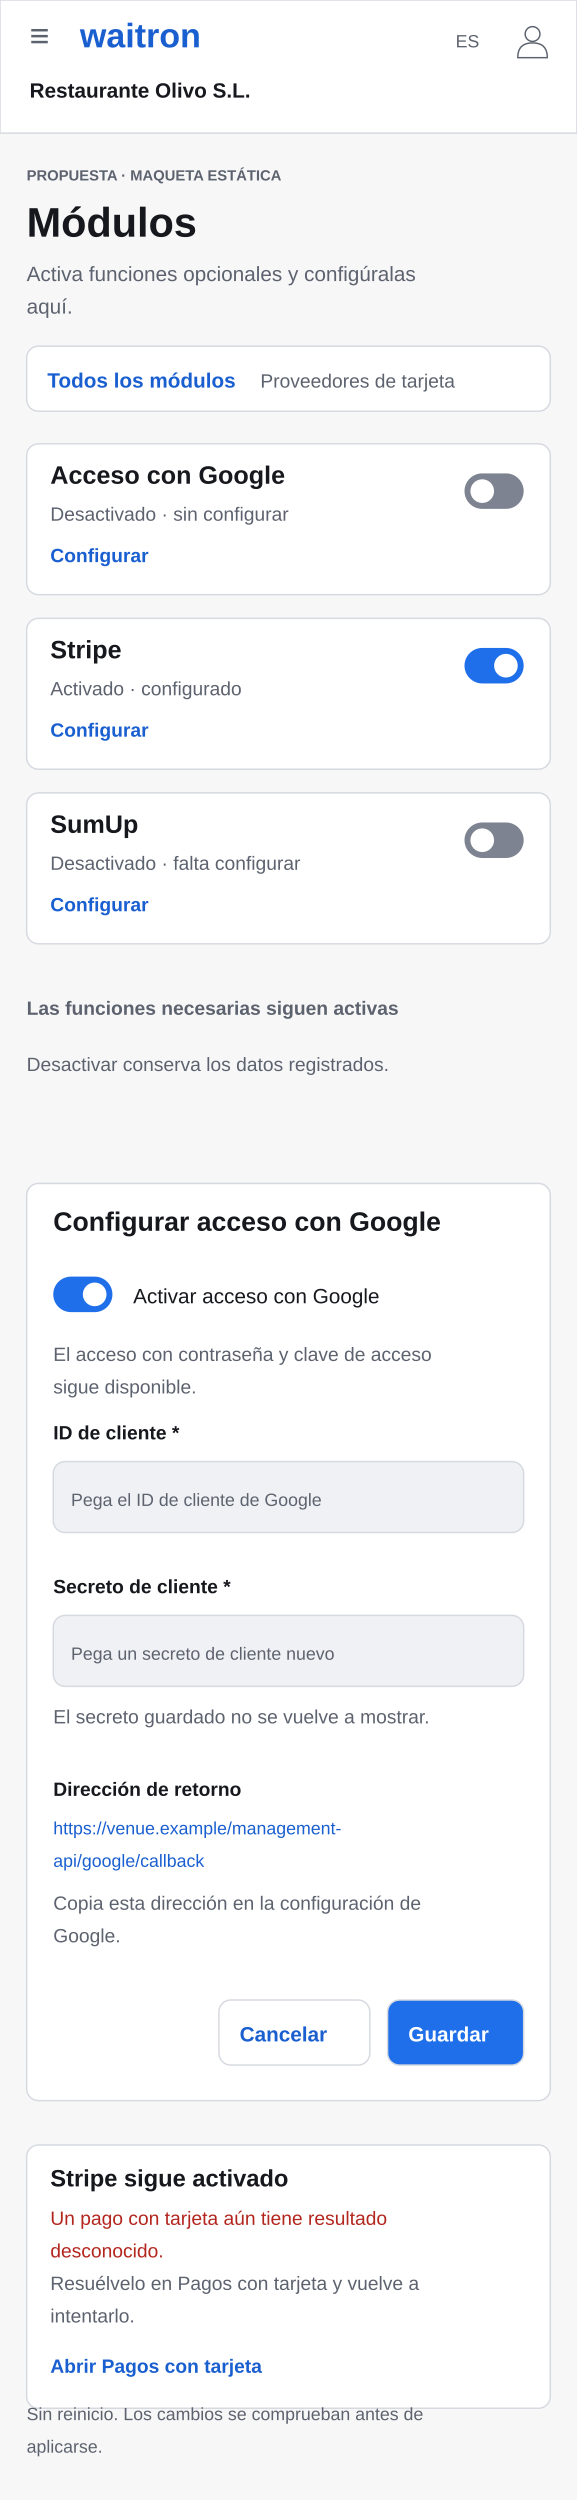
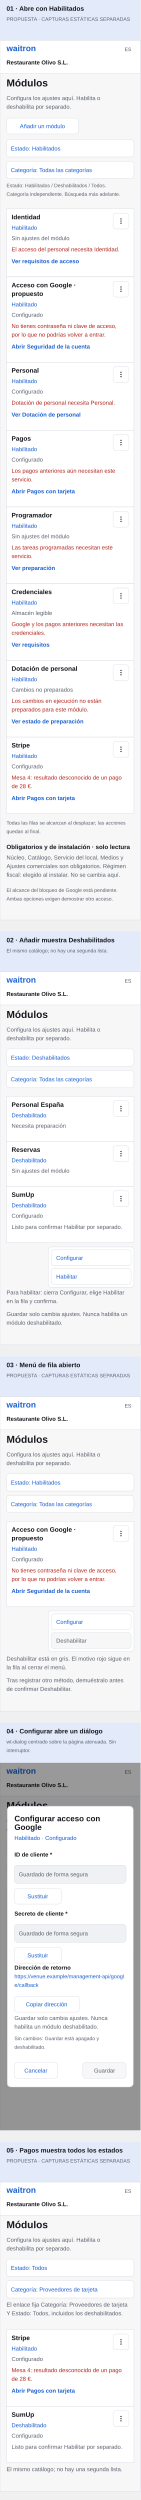
- <svg xmlns="http://www.w3.org/2000/svg" width="390" height="1690" viewBox="0 0 390 1690">
+ <svg xmlns="http://www.w3.org/2000/svg" width="390" height="6943" viewBox="0 0 390 6943">
  <g font-family="Arial, sans-serif">
-     <rect x="0" y="0" width="390" height="1690" rx="0" fill="#f7f7f8" />
-     <rect x="0" y="0" width="390" height="90" rx="0" fill="#ffffff" stroke="#d6d9e0" />
-     <text x="54" y="32" font-size="23" fill="#1a5fd0" font-weight="600">waitron</text>
-     <text x="20" y="32" font-size="23" fill="#5c626e">≡</text>
-     <text x="20" y="66" font-size="14" fill="#16181d" font-weight="600">Restaurante Olivo S.L.</text>
-     <text x="308" y="32" font-size="12" fill="#5c626e">ES</text>
-     <circle cx="360" cy="23" r="5" fill="none" stroke="#5c626e" />
-     <path d="M350,39 Q350,29 360,29 Q370,29 370,39 Z" fill="none" stroke="#5c626e" />
-     <text x="18" y="122" font-size="10" fill="#5c626e" font-weight="600">PROPUESTA · MAQUETA ESTÁTICA</text>
-     <text x="18" y="160" font-size="28" fill="#16181d" font-weight="600">Módulos</text>
-     <text x="18" y="190" font-size="14" fill="#5c626e">Activa funciones opcionales y configúralas</text>
-     <text x="18" y="212" font-size="14" fill="#5c626e">aquí.</text>
-     <rect x="18" y="234" width="354" height="44" rx="8" fill="#ffffff" stroke="#d6d9e0" />
-     <text x="32" y="262" font-size="14" fill="#1a5fd0" font-weight="600">Todos los módulos</text>
-     <text x="176" y="262" font-size="13" fill="#5c626e">Proveedores de tarjeta</text>
-     <rect x="18" y="300" width="354" height="102" rx="8" fill="#ffffff" stroke="#d6d9e0" />
-     <text x="34" y="327" font-size="17" fill="#16181d" font-weight="600">Acceso con Google</text>
-     <text x="34" y="352" font-size="13" fill="#5c626e">Desactivado · sin configurar</text>
-     <text x="34" y="380" font-size="13" fill="#1a5fd0" font-weight="600">Configurar</text>
-     <rect x="314" y="320" width="40" height="24" rx="12" fill="#7d8390" />
-     <circle cx="326" cy="332" r="8" fill="#ffffff" />
-     <rect x="18" y="418" width="354" height="102" rx="8" fill="#ffffff" stroke="#d6d9e0" />
-     <text x="34" y="445" font-size="17" fill="#16181d" font-weight="600">Stripe</text>
-     <text x="34" y="470" font-size="13" fill="#5c626e">Activado · configurado</text>
-     <text x="34" y="498" font-size="13" fill="#1a5fd0" font-weight="600">Configurar</text>
-     <rect x="314" y="438" width="40" height="24" rx="12" fill="#1f6feb" />
-     <circle cx="342" cy="450" r="8" fill="#ffffff" />
-     <rect x="18" y="536" width="354" height="102" rx="8" fill="#ffffff" stroke="#d6d9e0" />
-     <text x="34" y="563" font-size="17" fill="#16181d" font-weight="600">SumUp</text>
-     <text x="34" y="588" font-size="13" fill="#5c626e">Desactivado · falta configurar</text>
-     <text x="34" y="616" font-size="13" fill="#1a5fd0" font-weight="600">Configurar</text>
-     <rect x="314" y="556" width="40" height="24" rx="12" fill="#7d8390" />
-     <circle cx="326" cy="568" r="8" fill="#ffffff" />
-     <text x="18" y="686" font-size="13" fill="#5c626e" font-weight="600">Las funciones necesarias siguen activas</text>
-     <text x="18" y="724" font-size="13" fill="#5c626e">Desactivar conserva los datos registrados.</text>
-     <rect x="18" y="800" width="354" height="620" rx="8" fill="#ffffff" stroke="#d6d9e0" />
-     <text x="36" y="832" font-size="18" fill="#16181d" font-weight="600">Configurar acceso con Google</text>
-     <rect x="36" y="863" width="40" height="24" rx="12" fill="#1f6feb" />
-     <circle cx="64" cy="875" r="8" fill="#ffffff" />
-     <text x="90" y="881" font-size="14" fill="#16181d">Activar acceso con Google</text>
-     <text x="36" y="920" font-size="13" fill="#5c626e">El acceso con contraseña y clave de acceso</text>
-     <text x="36" y="942" font-size="13" fill="#5c626e">sigue disponible.</text>
-     <text x="36" y="973" font-size="13" fill="#16181d" font-weight="600">ID de cliente *</text>
-     <rect x="36" y="988" width="318" height="48" rx="8" fill="#f0f1f4" stroke="#d6d9e0" />
-     <text x="48" y="1018" font-size="12" fill="#5c626e">Pega el ID de cliente de Google</text>
-     <text x="36" y="1077" font-size="13" fill="#16181d" font-weight="600">Secreto de cliente *</text>
-     <rect x="36" y="1092" width="318" height="48" rx="8" fill="#f0f1f4" stroke="#d6d9e0" />
-     <text x="48" y="1122" font-size="12" fill="#5c626e">Pega un secreto de cliente nuevo</text>
-     <text x="36" y="1165" font-size="13" fill="#5c626e">El secreto guardado no se vuelve a mostrar.</text>
-     <text x="36" y="1214" font-size="13" fill="#16181d" font-weight="600">Dirección de retorno</text>
-     <text x="36" y="1240" font-size="12" fill="#1a5fd0">https://venue.example/management-</text>
-     <text x="36" y="1262" font-size="12" fill="#1a5fd0">api/google/callback</text>
-     <text x="36" y="1291" font-size="13" fill="#5c626e">Copia esta dirección en la configuración de</text>
-     <text x="36" y="1313" font-size="13" fill="#5c626e">Google.</text>
-     <rect x="148" y="1352" width="102" height="44" rx="8" fill="#ffffff" stroke="#d6d9e0" />
-     <text x="162" y="1380" font-size="14" fill="#1a5fd0" font-weight="600">Cancelar</text>
-     <rect x="262" y="1352" width="92" height="44" rx="8" fill="#1f6feb" stroke="#d6d9e0" />
-     <text x="276" y="1380" font-size="14" fill="#ffffff" font-weight="600">Guardar</text>
-     <rect x="18" y="1450" width="354" height="178" rx="8" fill="#ffffff" stroke="#d6d9e0" />
-     <text x="34" y="1478" font-size="16" fill="#16181d" font-weight="600">Stripe sigue activado</text>
-     <text x="34" y="1504" font-size="13" fill="#b3261e">Un pago con tarjeta aún tiene resultado</text>
-     <text x="34" y="1526" font-size="13" fill="#b3261e">desconocido.</text>
-     <text x="34" y="1548" font-size="13" fill="#5c626e">Resuélvelo en Pagos con tarjeta y vuelve a</text>
-     <text x="34" y="1570" font-size="13" fill="#5c626e">intentarlo.</text>
-     <text x="34" y="1604" font-size="13" fill="#1a5fd0" font-weight="600">Abrir Pagos con tarjeta</text>
-     <text x="18" y="1636" font-size="12" fill="#5c626e">Sin reinicio. Los cambios se comprueban antes de</text>
-     <text x="18" y="1658" font-size="12" fill="#5c626e">aplicarse.</text>
+     <rect x="0" y="0" width="390" height="112" rx="0" fill="#e3ebfb" />
+     <text x="18" y="30" font-size="18" fill="#16181d" font-weight="600">01 · Abre con Habilitados</text>
+     <text x="18" y="58" font-size="14" fill="#5c626e">PROPUESTA · CAPTURAS ESTÁTICAS SEPARADAS</text>
+     <rect x="0" y="112" width="390" height="2443" rx="0" fill="#f7f7f8" stroke="#d6d9e0" />
+     <rect x="0" y="112" width="390" height="92" rx="0" fill="#ffffff" stroke="#d6d9e0" />
+     <text x="18" y="142" font-size="23" fill="#1a5fd0" font-weight="600">waitron</text>
+     <text x="18" y="179" font-size="16" fill="#16181d" font-weight="600">Restaurante Olivo S.L.</text>
+     <text x="346" y="142" font-size="14" fill="#5c626e">ES</text>
+     <text x="18" y="240" font-size="28" fill="#16181d" font-weight="600">Módulos</text>
+     <text x="18" y="278" font-size="16" fill="#5c626e">Configura los ajustes aquí. Habilita o</text>
+     <text x="18" y="302" font-size="16" fill="#5c626e">deshabilita por separado.</text>
+     <rect x="18" y="328" width="200" height="44" rx="8" fill="#ffffff" stroke="#d6d9e0" />
+     <text x="55.0" y="356" font-size="16" fill="#1a5fd0">Añadir un módulo</text>
+     <rect x="18" y="388" width="354" height="48" rx="8" fill="#ffffff" stroke="#d6d9e0" />
+     <text x="30" y="418" font-size="16" fill="#1a5fd0">Estado: Habilitados</text>
+     <rect x="18" y="448" width="354" height="48" rx="8" fill="#ffffff" stroke="#d6d9e0" />
+     <text x="30" y="478" font-size="16" fill="#1a5fd0">Categoría: Todas las categorías</text>
+     <text x="18" y="520" font-size="14" fill="#5c626e">Estado: Habilitados / Deshabilitados / Todos.</text>
+     <text x="18" y="544" font-size="14" fill="#5c626e">Categoría independiente. Búsqueda más adelante.</text>
+     <rect x="18" y="580" width="354" height="189" rx="0" fill="#ffffff" stroke="#d6d9e0" />
+     <text x="32" y="609" font-size="18" fill="#16181d" font-weight="600">Identidad</text>
+     <rect x="314" y="592" width="44" height="44" rx="8" fill="#ffffff" stroke="#d6d9e0" />
+     <circle cx="336" cy="608" r="1.8" fill="#16181d" />
+     <circle cx="336" cy="614" r="1.8" fill="#16181d" />
+     <circle cx="336" cy="620" r="1.8" fill="#16181d" />
+     <text x="32" y="638" font-size="16" fill="#1a5fd0">Habilitado</text>
+     <text x="32" y="667" font-size="16" fill="#5c626e">Sin ajustes del módulo</text>
+     <text x="32" y="698" font-size="16" fill="#b3261e">El acceso del personal necesita Identidad.</text>
+     <text x="32" y="731" font-size="16" fill="#1a5fd0" font-weight="600">Ver requisitos de acceso</text>
+     <rect x="18" y="769" width="354" height="237" rx="0" fill="#ffffff" stroke="#d6d9e0" />
+     <text x="32" y="798" font-size="18" fill="#16181d" font-weight="600">Acceso con Google ·</text>
+     <text x="32" y="822" font-size="18" fill="#16181d" font-weight="600">propuesto</text>
+     <rect x="314" y="781" width="44" height="44" rx="8" fill="#ffffff" stroke="#d6d9e0" />
+     <circle cx="336" cy="797" r="1.8" fill="#16181d" />
+     <circle cx="336" cy="803" r="1.8" fill="#16181d" />
+     <circle cx="336" cy="809" r="1.8" fill="#16181d" />
+     <text x="32" y="851" font-size="16" fill="#1a5fd0">Habilitado</text>
+     <text x="32" y="880" font-size="16" fill="#5c626e">Configurado</text>
+     <text x="32" y="911" font-size="16" fill="#b3261e">No tienes contraseña ni clave de acceso,</text>
+     <text x="32" y="935" font-size="16" fill="#b3261e">por lo que no podrías volver a entrar.</text>
+     <text x="32" y="968" font-size="16" fill="#1a5fd0" font-weight="600">Abrir Seguridad de la cuenta</text>
+     <rect x="18" y="1006" width="354" height="189" rx="0" fill="#ffffff" stroke="#d6d9e0" />
+     <text x="32" y="1035" font-size="18" fill="#16181d" font-weight="600">Personal</text>
+     <rect x="314" y="1018" width="44" height="44" rx="8" fill="#ffffff" stroke="#d6d9e0" />
+     <circle cx="336" cy="1034" r="1.8" fill="#16181d" />
+     <circle cx="336" cy="1040" r="1.8" fill="#16181d" />
+     <circle cx="336" cy="1046" r="1.8" fill="#16181d" />
+     <text x="32" y="1064" font-size="16" fill="#1a5fd0">Habilitado</text>
+     <text x="32" y="1093" font-size="16" fill="#5c626e">Configurado</text>
+     <text x="32" y="1124" font-size="16" fill="#b3261e">Dotación de personal necesita Personal.</text>
+     <text x="32" y="1157" font-size="16" fill="#1a5fd0" font-weight="600">Ver Dotación de personal</text>
+     <rect x="18" y="1195" width="354" height="213" rx="0" fill="#ffffff" stroke="#d6d9e0" />
+     <text x="32" y="1224" font-size="18" fill="#16181d" font-weight="600">Pagos</text>
+     <rect x="314" y="1207" width="44" height="44" rx="8" fill="#ffffff" stroke="#d6d9e0" />
+     <circle cx="336" cy="1223" r="1.8" fill="#16181d" />
+     <circle cx="336" cy="1229" r="1.8" fill="#16181d" />
+     <circle cx="336" cy="1235" r="1.8" fill="#16181d" />
+     <text x="32" y="1253" font-size="16" fill="#1a5fd0">Habilitado</text>
+     <text x="32" y="1282" font-size="16" fill="#5c626e">Configurado</text>
+     <text x="32" y="1313" font-size="16" fill="#b3261e">Los pagos anteriores aún necesitan este</text>
+     <text x="32" y="1337" font-size="16" fill="#b3261e">servicio.</text>
+     <text x="32" y="1370" font-size="16" fill="#1a5fd0" font-weight="600">Abrir Pagos con tarjeta</text>
+     <rect x="18" y="1408" width="354" height="213" rx="0" fill="#ffffff" stroke="#d6d9e0" />
+     <text x="32" y="1437" font-size="18" fill="#16181d" font-weight="600">Programador</text>
+     <rect x="314" y="1420" width="44" height="44" rx="8" fill="#ffffff" stroke="#d6d9e0" />
+     <circle cx="336" cy="1436" r="1.8" fill="#16181d" />
+     <circle cx="336" cy="1442" r="1.8" fill="#16181d" />
+     <circle cx="336" cy="1448" r="1.8" fill="#16181d" />
+     <text x="32" y="1466" font-size="16" fill="#1a5fd0">Habilitado</text>
+     <text x="32" y="1495" font-size="16" fill="#5c626e">Sin ajustes del módulo</text>
+     <text x="32" y="1526" font-size="16" fill="#b3261e">Las tareas programadas necesitan este</text>
+     <text x="32" y="1550" font-size="16" fill="#b3261e">servicio.</text>
+     <text x="32" y="1583" font-size="16" fill="#1a5fd0" font-weight="600">Ver preparación</text>
+     <rect x="18" y="1621" width="354" height="213" rx="0" fill="#ffffff" stroke="#d6d9e0" />
+     <text x="32" y="1650" font-size="18" fill="#16181d" font-weight="600">Credenciales</text>
+     <rect x="314" y="1633" width="44" height="44" rx="8" fill="#ffffff" stroke="#d6d9e0" />
+     <circle cx="336" cy="1649" r="1.8" fill="#16181d" />
+     <circle cx="336" cy="1655" r="1.8" fill="#16181d" />
+     <circle cx="336" cy="1661" r="1.8" fill="#16181d" />
+     <text x="32" y="1679" font-size="16" fill="#1a5fd0">Habilitado</text>
+     <text x="32" y="1708" font-size="16" fill="#5c626e">Almacén legible</text>
+     <text x="32" y="1739" font-size="16" fill="#b3261e">Google y los pagos anteriores necesitan las</text>
+     <text x="32" y="1763" font-size="16" fill="#b3261e">credenciales.</text>
+     <text x="32" y="1796" font-size="16" fill="#1a5fd0" font-weight="600">Ver requisitos</text>
+     <rect x="18" y="1834" width="354" height="213" rx="0" fill="#ffffff" stroke="#d6d9e0" />
+     <text x="32" y="1863" font-size="18" fill="#16181d" font-weight="600">Dotación de personal</text>
+     <rect x="314" y="1846" width="44" height="44" rx="8" fill="#ffffff" stroke="#d6d9e0" />
+     <circle cx="336" cy="1862" r="1.8" fill="#16181d" />
+     <circle cx="336" cy="1868" r="1.8" fill="#16181d" />
+     <circle cx="336" cy="1874" r="1.8" fill="#16181d" />
+     <text x="32" y="1892" font-size="16" fill="#1a5fd0">Habilitado</text>
+     <text x="32" y="1921" font-size="16" fill="#5c626e">Cambios no preparados</text>
+     <text x="32" y="1952" font-size="16" fill="#b3261e">Los cambios en ejecución no están</text>
+     <text x="32" y="1976" font-size="16" fill="#b3261e">preparados para este módulo.</text>
+     <text x="32" y="2009" font-size="16" fill="#1a5fd0" font-weight="600">Ver estado de preparación</text>
+     <rect x="18" y="2047" width="354" height="213" rx="0" fill="#ffffff" stroke="#d6d9e0" />
+     <text x="32" y="2076" font-size="18" fill="#16181d" font-weight="600">Stripe</text>
+     <rect x="314" y="2059" width="44" height="44" rx="8" fill="#ffffff" stroke="#d6d9e0" />
+     <circle cx="336" cy="2075" r="1.8" fill="#16181d" />
+     <circle cx="336" cy="2081" r="1.8" fill="#16181d" />
+     <circle cx="336" cy="2087" r="1.8" fill="#16181d" />
+     <text x="32" y="2105" font-size="16" fill="#1a5fd0">Habilitado</text>
+     <text x="32" y="2134" font-size="16" fill="#5c626e">Configurado</text>
+     <text x="32" y="2165" font-size="16" fill="#b3261e">Mesa 4: resultado desconocido de un pago</text>
+     <text x="32" y="2189" font-size="16" fill="#b3261e">de 28 €.</text>
+     <text x="32" y="2222" font-size="16" fill="#1a5fd0" font-weight="600">Abrir Pagos con tarjeta</text>
+     <text x="18" y="2290" font-size="14" fill="#5c626e">Todas las filas se alcanzan al desplazar; las acciones</text>
+     <text x="18" y="2314" font-size="14" fill="#5c626e">quedan al final.</text>
+     <text x="18" y="2358" font-size="17" fill="#16181d" font-weight="600">Obligatorios y de instalación · solo lectura</text>
+     <text x="18" y="2387" font-size="16" fill="#5c626e">Núcleo, Catálogo, Servicio del local, Medios y</text>
+     <text x="18" y="2411" font-size="16" fill="#5c626e">Ajustes comerciales son obligatorios. Régimen</text>
+     <text x="18" y="2435" font-size="16" fill="#5c626e">fiscal: elegido al instalar. No se cambia aquí.</text>
+     <text x="18" y="2477" font-size="14" fill="#5c626e">El alcance del bloqueo de Google está pendiente.</text>
+     <text x="18" y="2501" font-size="14" fill="#5c626e">Ambas opciones exigen demostrar otro acceso.</text>
+     <rect x="0" y="2587" width="390" height="112" rx="0" fill="#e3ebfb" />
+     <text x="18" y="2617" font-size="18" fill="#16181d" font-weight="600">02 · Añadir muestra Deshabilitados</text>
+     <text x="18" y="2645" font-size="14" fill="#5c626e">El mismo catálogo; no hay una segunda lista.</text>
+     <rect x="0" y="2699" width="390" height="1036" rx="0" fill="#f7f7f8" stroke="#d6d9e0" />
+     <rect x="0" y="2699" width="390" height="92" rx="0" fill="#ffffff" stroke="#d6d9e0" />
+     <text x="18" y="2729" font-size="23" fill="#1a5fd0" font-weight="600">waitron</text>
+     <text x="18" y="2766" font-size="16" fill="#16181d" font-weight="600">Restaurante Olivo S.L.</text>
+     <text x="346" y="2729" font-size="14" fill="#5c626e">ES</text>
+     <text x="18" y="2827" font-size="28" fill="#16181d" font-weight="600">Módulos</text>
+     <text x="18" y="2865" font-size="16" fill="#5c626e">Configura los ajustes aquí. Habilita o</text>
+     <text x="18" y="2889" font-size="16" fill="#5c626e">deshabilita por separado.</text>
+     <rect x="18" y="2913" width="354" height="48" rx="8" fill="#ffffff" stroke="#d6d9e0" />
+     <text x="30" y="2943" font-size="16" fill="#1a5fd0">Estado: Deshabilitados</text>
+     <rect x="18" y="2973" width="354" height="48" rx="8" fill="#ffffff" stroke="#d6d9e0" />
+     <text x="30" y="3003" font-size="16" fill="#1a5fd0">Categoría: Todas las categorías</text>
+     <rect x="18" y="3045" width="354" height="125" rx="0" fill="#ffffff" stroke="#d6d9e0" />
+     <text x="32" y="3074" font-size="18" fill="#16181d" font-weight="600">Personal España</text>
+     <rect x="314" y="3057" width="44" height="44" rx="8" fill="#ffffff" stroke="#d6d9e0" />
+     <circle cx="336" cy="3073" r="1.8" fill="#16181d" />
+     <circle cx="336" cy="3079" r="1.8" fill="#16181d" />
+     <circle cx="336" cy="3085" r="1.8" fill="#16181d" />
+     <text x="32" y="3103" font-size="16" fill="#1a5fd0">Deshabilitado</text>
+     <text x="32" y="3132" font-size="16" fill="#5c626e">Necesita preparación</text>
+     <rect x="18" y="3170" width="354" height="125" rx="0" fill="#ffffff" stroke="#d6d9e0" />
+     <text x="32" y="3199" font-size="18" fill="#16181d" font-weight="600">Reservas</text>
+     <rect x="314" y="3182" width="44" height="44" rx="8" fill="#ffffff" stroke="#d6d9e0" />
+     <circle cx="336" cy="3198" r="1.8" fill="#16181d" />
+     <circle cx="336" cy="3204" r="1.8" fill="#16181d" />
+     <circle cx="336" cy="3210" r="1.8" fill="#16181d" />
+     <text x="32" y="3228" font-size="16" fill="#1a5fd0">Deshabilitado</text>
+     <text x="32" y="3257" font-size="16" fill="#5c626e">Sin ajustes del módulo</text>
+     <rect x="18" y="3295" width="354" height="156" rx="0" fill="#ffffff" stroke="#d6d9e0" />
+     <text x="32" y="3324" font-size="18" fill="#16181d" font-weight="600">SumUp</text>
+     <rect x="314" y="3307" width="44" height="44" rx="8" fill="#ffffff" stroke="#d6d9e0" />
+     <circle cx="336" cy="3323" r="1.8" fill="#16181d" />
+     <circle cx="336" cy="3329" r="1.8" fill="#16181d" />
+     <circle cx="336" cy="3335" r="1.8" fill="#16181d" />
+     <text x="32" y="3353" font-size="16" fill="#1a5fd0">Deshabilitado</text>
+     <text x="32" y="3382" font-size="16" fill="#5c626e">Configurado</text>
+     <text x="32" y="3413" font-size="16" fill="#5c626e">Listo para confirmar Habilitar por separado.</text>
+     <rect x="134" y="3463" width="238" height="112" rx="8" fill="#ffffff" stroke="#d6d9e0" />
+     <rect x="142" y="3471" width="222" height="44" rx="8" fill="#ffffff" stroke="#d6d9e0" />
+     <text x="156" y="3499" font-size="16" fill="#1a5fd0">Configurar</text>
+     <rect x="142" y="3523" width="222" height="44" rx="8" fill="#ffffff" stroke="#d6d9e0" />
+     <text x="156" y="3551" font-size="16" fill="#1a5fd0">Habilitar</text>
+     <text x="18" y="3595" font-size="16" fill="#5c626e">Para habilitar: cierra Configurar, elige Habilitar</text>
+     <text x="18" y="3619" font-size="16" fill="#5c626e">en la fila y confirma.</text>
+     <text x="18" y="3655" font-size="16" fill="#5c626e">Guardar solo cambia ajustes. Nunca habilita un</text>
+     <text x="18" y="3679" font-size="16" fill="#5c626e">módulo deshabilitado.</text>
+     <rect x="0" y="3767" width="390" height="112" rx="0" fill="#e3ebfb" />
+     <text x="18" y="3797" font-size="18" fill="#16181d" font-weight="600">03 · Menú de fila abierto</text>
+     <text x="18" y="3825" font-size="14" fill="#5c626e">PROPUESTA · CAPTURAS ESTÁTICAS SEPARADAS</text>
+     <rect x="0" y="3879" width="390" height="873" rx="0" fill="#f7f7f8" stroke="#d6d9e0" />
+     <rect x="0" y="3879" width="390" height="92" rx="0" fill="#ffffff" stroke="#d6d9e0" />
+     <text x="18" y="3909" font-size="23" fill="#1a5fd0" font-weight="600">waitron</text>
+     <text x="18" y="3946" font-size="16" fill="#16181d" font-weight="600">Restaurante Olivo S.L.</text>
+     <text x="346" y="3909" font-size="14" fill="#5c626e">ES</text>
+     <text x="18" y="4007" font-size="28" fill="#16181d" font-weight="600">Módulos</text>
+     <text x="18" y="4045" font-size="16" fill="#5c626e">Configura los ajustes aquí. Habilita o</text>
+     <text x="18" y="4069" font-size="16" fill="#5c626e">deshabilita por separado.</text>
+     <rect x="18" y="4093" width="354" height="48" rx="8" fill="#ffffff" stroke="#d6d9e0" />
+     <text x="30" y="4123" font-size="16" fill="#1a5fd0">Estado: Habilitados</text>
+     <rect x="18" y="4153" width="354" height="48" rx="8" fill="#ffffff" stroke="#d6d9e0" />
+     <text x="30" y="4183" font-size="16" fill="#1a5fd0">Categoría: Todas las categorías</text>
+     <rect x="18" y="4225" width="354" height="237" rx="0" fill="#ffffff" stroke="#d6d9e0" />
+     <text x="32" y="4254" font-size="18" fill="#16181d" font-weight="600">Acceso con Google ·</text>
+     <text x="32" y="4278" font-size="18" fill="#16181d" font-weight="600">propuesto</text>
+     <rect x="314" y="4237" width="44" height="44" rx="8" fill="#ffffff" stroke="#d6d9e0" />
+     <circle cx="336" cy="4253" r="1.8" fill="#16181d" />
+     <circle cx="336" cy="4259" r="1.8" fill="#16181d" />
+     <circle cx="336" cy="4265" r="1.8" fill="#16181d" />
+     <text x="32" y="4307" font-size="16" fill="#1a5fd0">Habilitado</text>
+     <text x="32" y="4336" font-size="16" fill="#5c626e">Configurado</text>
+     <text x="32" y="4367" font-size="16" fill="#b3261e">No tienes contraseña ni clave de acceso,</text>
+     <text x="32" y="4391" font-size="16" fill="#b3261e">por lo que no podrías volver a entrar.</text>
+     <text x="32" y="4424" font-size="16" fill="#1a5fd0" font-weight="600">Abrir Seguridad de la cuenta</text>
+     <rect x="134" y="4474" width="238" height="112" rx="8" fill="#ffffff" stroke="#d6d9e0" />
+     <rect x="142" y="4482" width="222" height="44" rx="8" fill="#ffffff" stroke="#d6d9e0" />
+     <text x="156" y="4510" font-size="16" fill="#1a5fd0">Configurar</text>
+     <rect x="142" y="4534" width="222" height="44" rx="8" fill="#f7f7f8" stroke="#d6d9e0" />
+     <text x="156" y="4562" font-size="16" fill="#5c626e">Deshabilitar</text>
+     <text x="18" y="4612" font-size="16" fill="#5c626e">Deshabilitar está en gris. El motivo rojo sigue en</text>
+     <text x="18" y="4636" font-size="16" fill="#5c626e">la fila al cerrar el menú.</text>
+     <text x="18" y="4672" font-size="16" fill="#5c626e">Tras registrar otro método, demuéstralo antes</text>
+     <text x="18" y="4696" font-size="16" fill="#5c626e">de confirmar Deshabilitar.</text>
+     <rect x="0" y="4784" width="390" height="112" rx="0" fill="#e3ebfb" />
+     <text x="18" y="4814" font-size="18" fill="#16181d" font-weight="600">04 · Configurar abre un diálogo</text>
+     <text x="18" y="4842" font-size="14" fill="#5c626e">wt-dialog centrado sobre la página atenuada. Sin</text>
+     <text x="18" y="4866" font-size="14" fill="#5c626e">interruptor.</text>
+     <rect x="0" y="4896" width="390" height="1020" rx="0" fill="#f7f7f8" stroke="#d6d9e0" />
+     <rect x="0" y="4896" width="390" height="92" rx="0" fill="#ffffff" stroke="#d6d9e0" />
+     <text x="18" y="4926" font-size="23" fill="#1a5fd0" font-weight="600">waitron</text>
+     <text x="18" y="4963" font-size="16" fill="#16181d" font-weight="600">Restaurante Olivo S.L.</text>
+     <text x="346" y="4926" font-size="14" fill="#5c626e">ES</text>
+     <text x="18" y="5024" font-size="28" fill="#16181d" font-weight="600">Módulos</text>
+     <text x="18" y="5062" font-size="16" fill="#5c626e">Configura los ajustes aquí. Habilita o</text>
+     <text x="18" y="5086" font-size="16" fill="#5c626e">deshabilita por separado.</text>
+     <rect x="18" y="5110" width="354" height="48" rx="8" fill="#ffffff" stroke="#d6d9e0" />
+     <text x="30" y="5140" font-size="16" fill="#1a5fd0">Estado: Habilitados</text>
+     <rect x="18" y="5170" width="354" height="48" rx="8" fill="#ffffff" stroke="#d6d9e0" />
+     <text x="30" y="5200" font-size="16" fill="#1a5fd0">Categoría: Todas las categorías</text>
+     <rect x="18" y="5242" width="354" height="189" rx="0" fill="#ffffff" stroke="#d6d9e0" />
+     <text x="32" y="5271" font-size="18" fill="#16181d" font-weight="600">Identidad</text>
+     <rect x="314" y="5254" width="44" height="44" rx="8" fill="#ffffff" stroke="#d6d9e0" />
+     <circle cx="336" cy="5270" r="1.8" fill="#16181d" />
+     <circle cx="336" cy="5276" r="1.8" fill="#16181d" />
+     <circle cx="336" cy="5282" r="1.8" fill="#16181d" />
+     <text x="32" y="5300" font-size="16" fill="#1a5fd0">Habilitado</text>
+     <text x="32" y="5329" font-size="16" fill="#5c626e">Sin ajustes del módulo</text>
+     <text x="32" y="5360" font-size="16" fill="#b3261e">El acceso del personal necesita Identidad.</text>
+     <text x="32" y="5393" font-size="16" fill="#1a5fd0" font-weight="600">Ver requisitos de acceso</text>
+     <rect x="18" y="5431" width="354" height="237" rx="0" fill="#ffffff" stroke="#d6d9e0" />
+     <text x="32" y="5460" font-size="18" fill="#16181d" font-weight="600">Acceso con Google ·</text>
+     <text x="32" y="5484" font-size="18" fill="#16181d" font-weight="600">propuesto</text>
+     <rect x="314" y="5443" width="44" height="44" rx="8" fill="#ffffff" stroke="#d6d9e0" />
+     <circle cx="336" cy="5459" r="1.8" fill="#16181d" />
+     <circle cx="336" cy="5465" r="1.8" fill="#16181d" />
+     <circle cx="336" cy="5471" r="1.8" fill="#16181d" />
+     <text x="32" y="5513" font-size="16" fill="#1a5fd0">Habilitado</text>
+     <text x="32" y="5542" font-size="16" fill="#5c626e">Configurado</text>
+     <text x="32" y="5573" font-size="16" fill="#b3261e">No tienes contraseña ni clave de acceso,</text>
+     <text x="32" y="5597" font-size="16" fill="#b3261e">por lo que no podrías volver a entrar.</text>
+     <text x="32" y="5630" font-size="16" fill="#1a5fd0" font-weight="600">Abrir Seguridad de la cuenta</text>
+     <rect x="0" y="4896" width="390" height="1020" fill="rgb(0 0 0 / 0.4)" />
+     <g transform="translate(0 120.0)">
+       <rect x="20.0" y="4896" width="350" height="780" rx="10" fill="#ffffff" stroke="#d6d9e0" />
+       <text x="40.0" y="4938" font-size="22" fill="#16181d" font-weight="600">Configurar acceso con</text>
+       <text x="40.0" y="4962" font-size="22" fill="#16181d" font-weight="600">Google</text>
+       <text x="40.0" y="4990" font-size="16" fill="#1a5fd0">Habilitado · Configurado</text>
+       <text x="40.0" y="5036" font-size="16" fill="#16181d" font-weight="600">ID de cliente *</text>
+       <rect x="40.0" y="5060" width="310" height="50" rx="8" fill="#f0f1f4" stroke="#d6d9e0" />
+       <text x="52.0" y="5091" font-size="16" fill="#5c626e">Guardado de forma segura</text>
+       <rect x="40.0" y="5124" width="130" height="44" rx="8" fill="#ffffff" stroke="#d6d9e0" />
+       <text x="76.0" y="5152" font-size="16" fill="#1a5fd0">Sustituir</text>
+       <text x="40.0" y="5200" font-size="16" fill="#16181d" font-weight="600">Secreto de cliente *</text>
+       <rect x="40.0" y="5224" width="310" height="50" rx="8" fill="#f0f1f4" stroke="#d6d9e0" />
+       <text x="52.0" y="5255" font-size="16" fill="#5c626e">Guardado de forma segura</text>
+       <rect x="40.0" y="5288" width="130" height="44" rx="8" fill="#ffffff" stroke="#d6d9e0" />
+       <text x="76.0" y="5316" font-size="16" fill="#1a5fd0">Sustituir</text>
+       <text x="40.0" y="5350" font-size="16" fill="#16181d" font-weight="600">Dirección de retorno</text>
+       <text x="40.0" y="5374" font-size="15" fill="#1a5fd0">https://venue.example/management-api/googl</text>
+       <text x="40.0" y="5398" font-size="15" fill="#1a5fd0">e/callback</text>
+       <rect x="40.0" y="5424" width="180" height="44" rx="8" fill="#ffffff" stroke="#d6d9e0" />
+       <text x="71.5" y="5452" font-size="16" fill="#1a5fd0">Copiar dirección</text>
+       <text x="40.0" y="5490" font-size="16" fill="#5c626e">Guardar solo cambia ajustes. Nunca</text>
+       <text x="40.0" y="5514" font-size="16" fill="#5c626e">habilita un módulo deshabilitado.</text>
+       <text x="40.0" y="5546" font-size="14" fill="#5c626e">Sin cambios: Guardar está apagado y</text>
+       <text x="40.0" y="5570" font-size="14" fill="#5c626e">deshabilitado.</text>
+       <rect x="40.0" y="5608" width="120" height="44" rx="8" fill="#ffffff" stroke="#d6d9e0" />
+       <text x="67.5" y="5636" font-size="16" fill="#1a5fd0">Cancelar</text>
+       <rect x="230.0" y="5608" width="120" height="44" rx="8" fill="#f7f7f8" stroke="#d6d9e0" />
+       <text x="261.0" y="5636" font-size="16" fill="#5c626e">Guardar</text>
+     </g>
+     <rect x="0" y="5948" width="390" height="112" rx="0" fill="#e3ebfb" />
+     <text x="18" y="5978" font-size="18" fill="#16181d" font-weight="600">05 · Pagos muestra todos los estados</text>
+     <text x="18" y="6006" font-size="14" fill="#5c626e">PROPUESTA · CAPTURAS ESTÁTICAS SEPARADAS</text>
+     <rect x="0" y="6060" width="390" height="859" rx="0" fill="#f7f7f8" stroke="#d6d9e0" />
+     <rect x="0" y="6060" width="390" height="92" rx="0" fill="#ffffff" stroke="#d6d9e0" />
+     <text x="18" y="6090" font-size="23" fill="#1a5fd0" font-weight="600">waitron</text>
+     <text x="18" y="6127" font-size="16" fill="#16181d" font-weight="600">Restaurante Olivo S.L.</text>
+     <text x="346" y="6090" font-size="14" fill="#5c626e">ES</text>
+     <text x="18" y="6188" font-size="28" fill="#16181d" font-weight="600">Módulos</text>
+     <text x="18" y="6226" font-size="16" fill="#5c626e">Configura los ajustes aquí. Habilita o</text>
+     <text x="18" y="6250" font-size="16" fill="#5c626e">deshabilita por separado.</text>
+     <rect x="18" y="6274" width="354" height="48" rx="8" fill="#ffffff" stroke="#d6d9e0" />
+     <text x="30" y="6304" font-size="16" fill="#1a5fd0">Estado: Todos</text>
+     <rect x="18" y="6334" width="354" height="48" rx="8" fill="#ffffff" stroke="#d6d9e0" />
+     <text x="30" y="6364" font-size="16" fill="#1a5fd0">Categoría: Proveedores de tarjeta</text>
+     <text x="18" y="6406" font-size="16" fill="#5c626e">El enlace fija Categoría: Proveedores de tarjeta</text>
+     <text x="18" y="6430" font-size="16" fill="#5c626e">Y Estado: Todos, incluidos los deshabilitados.</text>
+     <rect x="18" y="6470" width="354" height="213" rx="0" fill="#ffffff" stroke="#d6d9e0" />
+     <text x="32" y="6499" font-size="18" fill="#16181d" font-weight="600">Stripe</text>
+     <rect x="314" y="6482" width="44" height="44" rx="8" fill="#ffffff" stroke="#d6d9e0" />
+     <circle cx="336" cy="6498" r="1.8" fill="#16181d" />
+     <circle cx="336" cy="6504" r="1.8" fill="#16181d" />
+     <circle cx="336" cy="6510" r="1.8" fill="#16181d" />
+     <text x="32" y="6528" font-size="16" fill="#1a5fd0">Habilitado</text>
+     <text x="32" y="6557" font-size="16" fill="#5c626e">Configurado</text>
+     <text x="32" y="6588" font-size="16" fill="#b3261e">Mesa 4: resultado desconocido de un pago</text>
+     <text x="32" y="6612" font-size="16" fill="#b3261e">de 28 €.</text>
+     <text x="32" y="6645" font-size="16" fill="#1a5fd0" font-weight="600">Abrir Pagos con tarjeta</text>
+     <rect x="18" y="6683" width="354" height="156" rx="0" fill="#ffffff" stroke="#d6d9e0" />
+     <text x="32" y="6712" font-size="18" fill="#16181d" font-weight="600">SumUp</text>
+     <rect x="314" y="6695" width="44" height="44" rx="8" fill="#ffffff" stroke="#d6d9e0" />
+     <circle cx="336" cy="6711" r="1.8" fill="#16181d" />
+     <circle cx="336" cy="6717" r="1.8" fill="#16181d" />
+     <circle cx="336" cy="6723" r="1.8" fill="#16181d" />
+     <text x="32" y="6741" font-size="16" fill="#1a5fd0">Deshabilitado</text>
+     <text x="32" y="6770" font-size="16" fill="#5c626e">Configurado</text>
+     <text x="32" y="6801" font-size="16" fill="#5c626e">Listo para confirmar Habilitar por separado.</text>
+     <text x="18" y="6863" font-size="16" fill="#5c626e">El mismo catálogo; no hay una segunda lista.</text>
  </g>
</svg>
